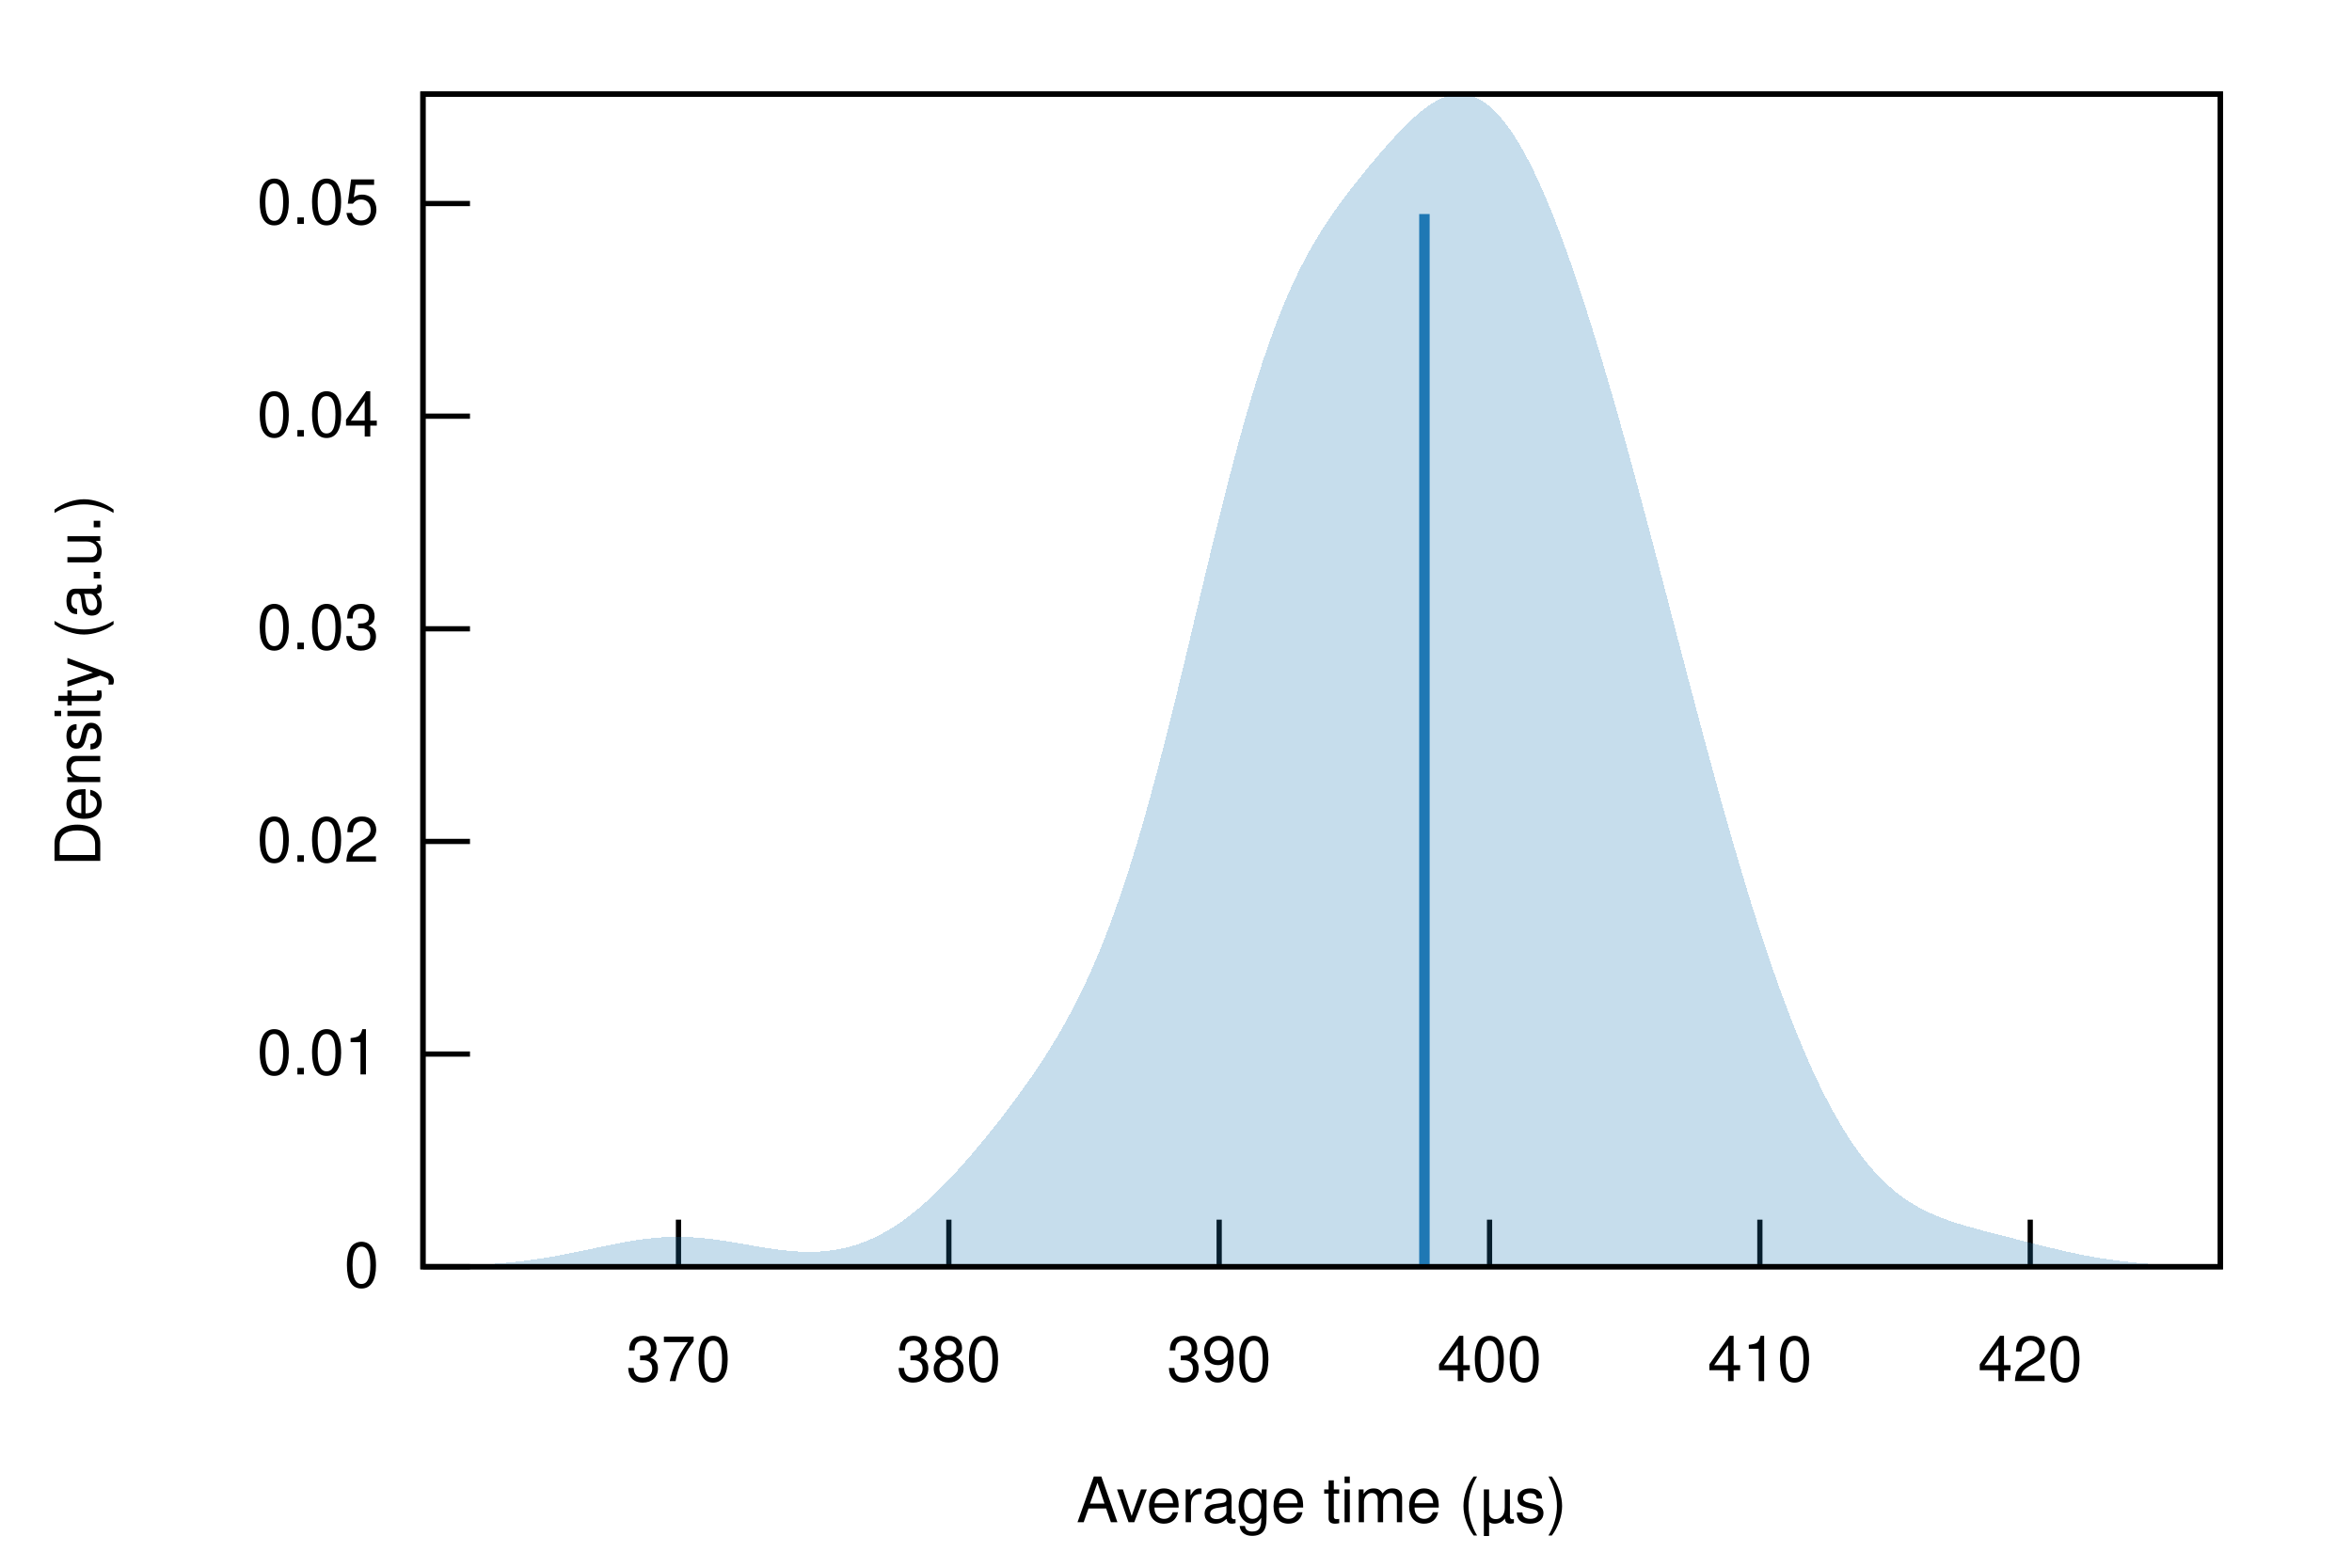
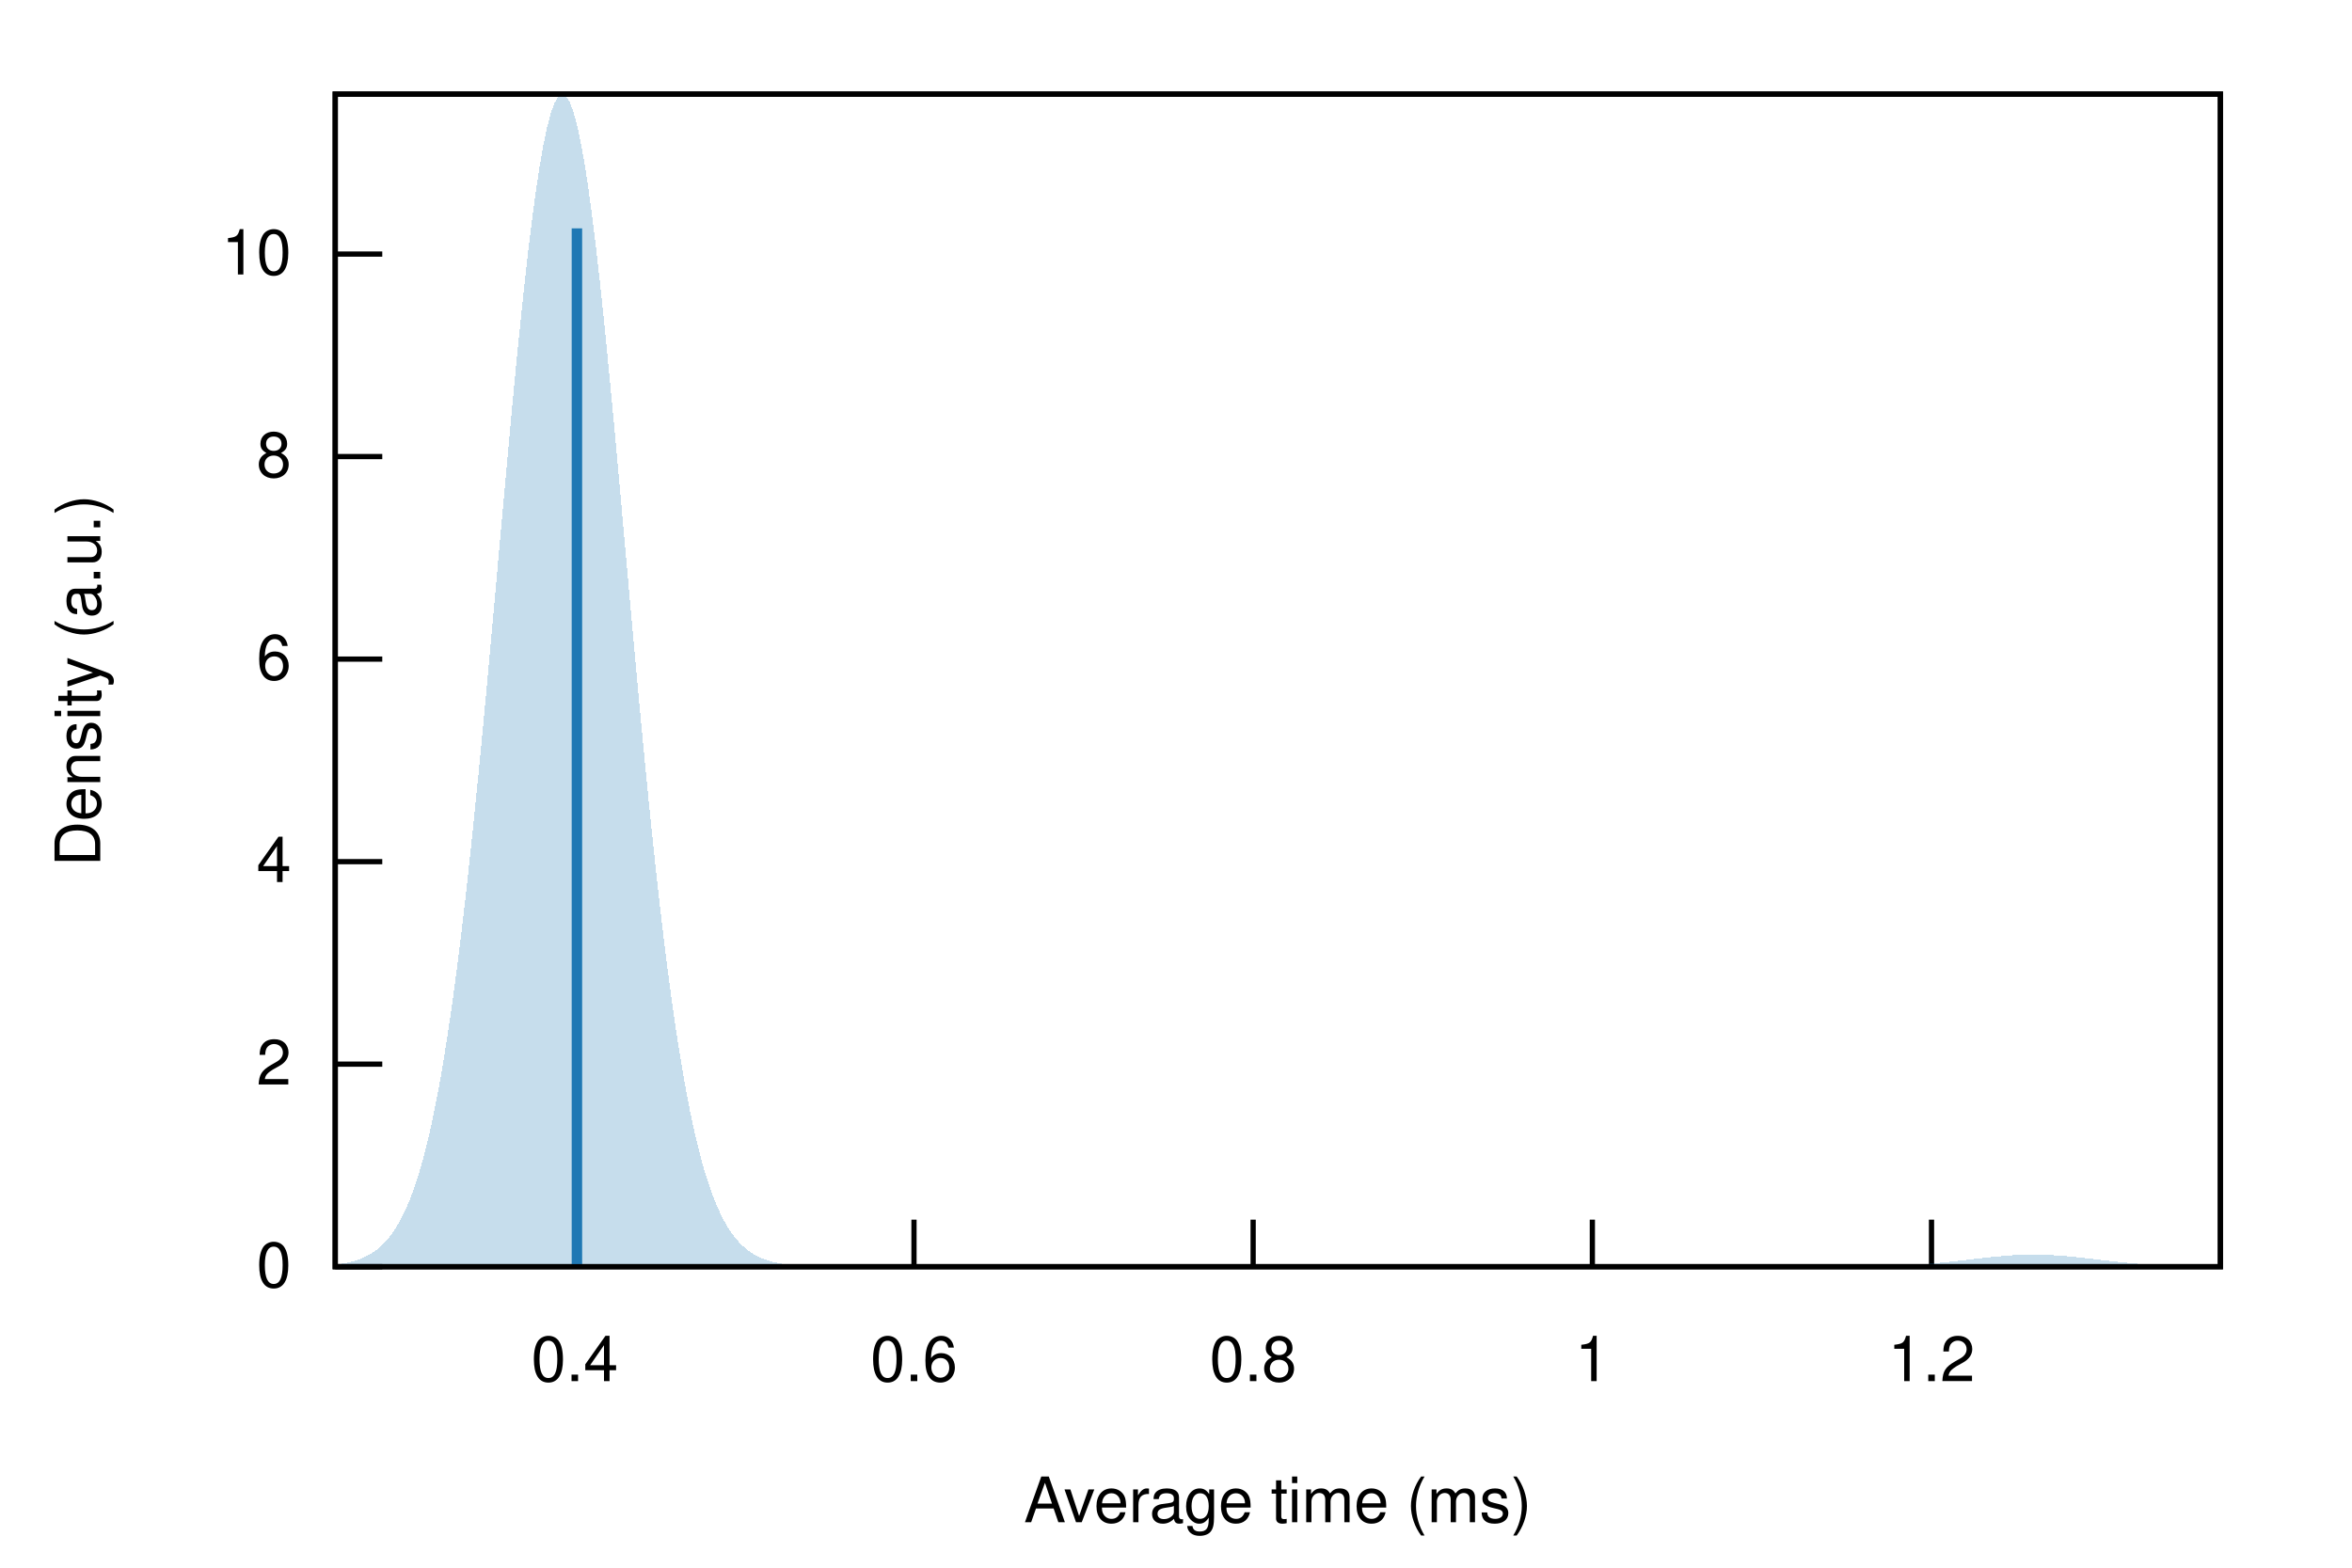
<svg xmlns="http://www.w3.org/2000/svg" xmlns:xlink="http://www.w3.org/1999/xlink" viewBox="0 0 450 300">
  <g id="gnuplot_canvas">
    <rect x="0" y="0" width="450" height="300" fill="none" />
    <defs>
      <circle id="gpDot" r="0.5" stroke-width="0.5" stroke="currentColor" />
      <path id="gpPt0" stroke-width="0.222" stroke="currentColor" d="M-1,0 h2 M0,-1 v2" />
      <path id="gpPt1" stroke-width="0.222" stroke="currentColor" d="M-1,-1 L1,1 M1,-1 L-1,1" />
      <path id="gpPt2" stroke-width="0.222" stroke="currentColor" d="M-1,0 L1,0 M0,-1 L0,1 M-1,-1 L1,1 M-1,1 L1,-1" />
      <rect id="gpPt3" stroke-width="0.222" stroke="currentColor" x="-1" y="-1" width="2" height="2" />
      <rect id="gpPt4" stroke-width="0.222" stroke="currentColor" fill="currentColor" x="-1" y="-1" width="2" height="2" />
      <circle id="gpPt5" stroke-width="0.222" stroke="currentColor" cx="0" cy="0" r="1" />
      <use xlink:href="#gpPt5" id="gpPt6" fill="currentColor" stroke="none" />
      <path id="gpPt7" stroke-width="0.222" stroke="currentColor" d="M0,-1.33 L-1.33,0.67 L1.33,0.67 z" />
      <use xlink:href="#gpPt7" id="gpPt8" fill="currentColor" stroke="none" />
      <use xlink:href="#gpPt7" id="gpPt9" stroke="currentColor" transform="rotate(180)" />
      <use xlink:href="#gpPt9" id="gpPt10" fill="currentColor" stroke="none" />
      <use xlink:href="#gpPt3" id="gpPt11" stroke="currentColor" transform="rotate(45)" />
      <use xlink:href="#gpPt11" id="gpPt12" fill="currentColor" stroke="none" />
      <path id="gpPt13" stroke-width="0.222" stroke="currentColor" d="M0,1.330 L1.265,0.411 L0.782,-1.067 L-0.782,-1.076 L-1.265,0.411 z" />
      <use xlink:href="#gpPt13" id="gpPt14" fill="currentColor" stroke="none" />
      <filter id="textbox" filterUnits="objectBoundingBox" x="0" y="0" height="1" width="1">
        <feFlood flood-color="white" flood-opacity="1" result="bgnd" />
        <feComposite in="SourceGraphic" in2="bgnd" operator="atop" />
      </filter>
      <filter id="greybox" filterUnits="objectBoundingBox" x="0" y="0" height="1" width="1">
        <feFlood flood-color="lightgrey" flood-opacity="1" result="grey" />
        <feComposite in="SourceGraphic" in2="grey" operator="atop" />
      </filter>
    </defs>
    <g fill="none" color="white" stroke="currentColor" stroke-width="1.00" stroke-linecap="butt" stroke-linejoin="miter">
</g>
    <g fill="none" color="black" stroke="currentColor" stroke-width="1.00" stroke-linecap="butt" stroke-linejoin="miter">
-       <path stroke="black" d="M80.92,242.40 L89.92,242.40  " />
-       <g transform="translate(72.53,246.30)" stroke="none" fill="black" font-family="Helvetica" font-size="12.00" text-anchor="end">
+       <path stroke="black" d="M64.14,242.40 L73.14,242.40  " />
+       <g transform="translate(55.75,246.30)" stroke="none" fill="black" font-family="Helvetica" font-size="12.00" text-anchor="end">
        <text>
          <tspan font-family="Helvetica"> 0</tspan>
        </text>
      </g>
    </g>
    <g fill="none" color="black" stroke="currentColor" stroke-width="1.00" stroke-linecap="butt" stroke-linejoin="miter">
-       <path stroke="black" d="M80.92,201.71 L89.92,201.71  " />
-       <g transform="translate(72.53,205.61)" stroke="none" fill="black" font-family="Helvetica" font-size="12.00" text-anchor="end">
+       <path stroke="black" d="M64.14,203.64 L73.14,203.64  " />
+       <g transform="translate(55.75,207.54)" stroke="none" fill="black" font-family="Helvetica" font-size="12.00" text-anchor="end">
        <text>
-           <tspan font-family="Helvetica"> 0.01</tspan>
+           <tspan font-family="Helvetica"> 2</tspan>
        </text>
      </g>
    </g>
    <g fill="none" color="black" stroke="currentColor" stroke-width="1.00" stroke-linecap="butt" stroke-linejoin="miter">
-       <path stroke="black" d="M80.92,161.02 L89.92,161.02  " />
-       <g transform="translate(72.53,164.92)" stroke="none" fill="black" font-family="Helvetica" font-size="12.00" text-anchor="end">
+       <path stroke="black" d="M64.14,164.89 L73.14,164.89  " />
+       <g transform="translate(55.75,168.79)" stroke="none" fill="black" font-family="Helvetica" font-size="12.00" text-anchor="end">
        <text>
-           <tspan font-family="Helvetica"> 0.02</tspan>
+           <tspan font-family="Helvetica"> 4</tspan>
        </text>
      </g>
    </g>
    <g fill="none" color="black" stroke="currentColor" stroke-width="1.00" stroke-linecap="butt" stroke-linejoin="miter">
-       <path stroke="black" d="M80.92,120.33 L89.92,120.33  " />
-       <g transform="translate(72.53,124.23)" stroke="none" fill="black" font-family="Helvetica" font-size="12.00" text-anchor="end">
+       <path stroke="black" d="M64.14,126.13 L73.14,126.13  " />
+       <g transform="translate(55.75,130.03)" stroke="none" fill="black" font-family="Helvetica" font-size="12.00" text-anchor="end">
        <text>
-           <tspan font-family="Helvetica"> 0.03</tspan>
+           <tspan font-family="Helvetica"> 6</tspan>
        </text>
      </g>
    </g>
    <g fill="none" color="black" stroke="currentColor" stroke-width="1.00" stroke-linecap="butt" stroke-linejoin="miter">
-       <path stroke="black" d="M80.92,79.64 L89.92,79.64  " />
-       <g transform="translate(72.53,83.54)" stroke="none" fill="black" font-family="Helvetica" font-size="12.00" text-anchor="end">
+       <path stroke="black" d="M64.14,87.37 L73.14,87.37  " />
+       <g transform="translate(55.75,91.27)" stroke="none" fill="black" font-family="Helvetica" font-size="12.00" text-anchor="end">
        <text>
-           <tspan font-family="Helvetica"> 0.04</tspan>
+           <tspan font-family="Helvetica"> 8</tspan>
        </text>
      </g>
    </g>
    <g fill="none" color="black" stroke="currentColor" stroke-width="1.00" stroke-linecap="butt" stroke-linejoin="miter">
-       <path stroke="black" d="M80.92,38.95 L89.92,38.95  " />
-       <g transform="translate(72.53,42.85)" stroke="none" fill="black" font-family="Helvetica" font-size="12.00" text-anchor="end">
+       <path stroke="black" d="M64.14,48.62 L73.14,48.62  " />
+       <g transform="translate(55.75,52.52)" stroke="none" fill="black" font-family="Helvetica" font-size="12.00" text-anchor="end">
        <text>
-           <tspan font-family="Helvetica"> 0.05</tspan>
+           <tspan font-family="Helvetica"> 10</tspan>
        </text>
      </g>
    </g>
    <g fill="none" color="black" stroke="currentColor" stroke-width="1.00" stroke-linecap="butt" stroke-linejoin="miter">
-       <path stroke="black" d="M129.81,242.40 L129.81,233.40  " />
-       <g transform="translate(129.81,264.30)" stroke="none" fill="black" font-family="Helvetica" font-size="12.00" text-anchor="middle">
+       <path stroke="black" d="M109.97,242.40 L109.97,233.40  " />
+       <g transform="translate(109.97,264.30)" stroke="none" fill="black" font-family="Helvetica" font-size="12.00" text-anchor="middle">
        <text>
-           <tspan font-family="Helvetica"> 370</tspan>
+           <tspan font-family="Helvetica"> 0.4</tspan>
        </text>
      </g>
    </g>
    <g fill="none" color="black" stroke="currentColor" stroke-width="1.00" stroke-linecap="butt" stroke-linejoin="miter">
-       <path stroke="black" d="M181.54,242.40 L181.54,233.40  " />
-       <g transform="translate(181.54,264.30)" stroke="none" fill="black" font-family="Helvetica" font-size="12.00" text-anchor="middle">
+       <path stroke="black" d="M174.87,242.40 L174.87,233.40  " />
+       <g transform="translate(174.87,264.30)" stroke="none" fill="black" font-family="Helvetica" font-size="12.00" text-anchor="middle">
        <text>
-           <tspan font-family="Helvetica"> 380</tspan>
+           <tspan font-family="Helvetica"> 0.6</tspan>
        </text>
      </g>
    </g>
    <g fill="none" color="black" stroke="currentColor" stroke-width="1.00" stroke-linecap="butt" stroke-linejoin="miter">
-       <path stroke="black" d="M233.26,242.40 L233.26,233.40  " />
-       <g transform="translate(233.26,264.30)" stroke="none" fill="black" font-family="Helvetica" font-size="12.00" text-anchor="middle">
+       <path stroke="black" d="M239.76,242.40 L239.76,233.40  " />
+       <g transform="translate(239.76,264.30)" stroke="none" fill="black" font-family="Helvetica" font-size="12.00" text-anchor="middle">
        <text>
-           <tspan font-family="Helvetica"> 390</tspan>
+           <tspan font-family="Helvetica"> 0.8</tspan>
        </text>
      </g>
    </g>
    <g fill="none" color="black" stroke="currentColor" stroke-width="1.00" stroke-linecap="butt" stroke-linejoin="miter">
-       <path stroke="black" d="M284.99,242.40 L284.99,233.40  " />
-       <g transform="translate(284.99,264.30)" stroke="none" fill="black" font-family="Helvetica" font-size="12.00" text-anchor="middle">
+       <path stroke="black" d="M304.66,242.40 L304.66,233.40  " />
+       <g transform="translate(304.66,264.30)" stroke="none" fill="black" font-family="Helvetica" font-size="12.00" text-anchor="middle">
        <text>
-           <tspan font-family="Helvetica"> 400</tspan>
+           <tspan font-family="Helvetica"> 1</tspan>
        </text>
      </g>
    </g>
    <g fill="none" color="black" stroke="currentColor" stroke-width="1.00" stroke-linecap="butt" stroke-linejoin="miter">
-       <path stroke="black" d="M336.71,242.40 L336.71,233.40  " />
-       <g transform="translate(336.71,264.30)" stroke="none" fill="black" font-family="Helvetica" font-size="12.00" text-anchor="middle">
+       <path stroke="black" d="M369.55,242.40 L369.55,233.40  " />
+       <g transform="translate(369.55,264.30)" stroke="none" fill="black" font-family="Helvetica" font-size="12.00" text-anchor="middle">
        <text>
-           <tspan font-family="Helvetica"> 410</tspan>
-         </text>
-       </g>
-     </g>
-     <g fill="none" color="black" stroke="currentColor" stroke-width="1.00" stroke-linecap="butt" stroke-linejoin="miter">
-       <path stroke="black" d="M388.44,242.40 L388.44,233.40  " />
-       <g transform="translate(388.44,264.30)" stroke="none" fill="black" font-family="Helvetica" font-size="12.00" text-anchor="middle">
-         <text>
-           <tspan font-family="Helvetica"> 420</tspan>
+           <tspan font-family="Helvetica"> 1.2</tspan>
        </text>
      </g>
    </g>
    <g fill="none" color="black" stroke="currentColor" stroke-width="1.00" stroke-linecap="butt" stroke-linejoin="miter">
</g>
    <g fill="none" color="black" stroke="currentColor" stroke-width="1.00" stroke-linecap="butt" stroke-linejoin="miter">
-       <path stroke="black" d="M80.92,18.01 L80.92,242.40 L424.82,242.40 L424.82,18.01 L80.92,18.01 Z  " />
+       <path stroke="black" d="M64.14,18.01 L64.14,242.40 L424.82,242.40 L424.82,18.01 L64.14,18.01 Z  " />
    </g>
    <g fill="none" color="black" stroke="currentColor" stroke-width="1.00" stroke-linecap="butt" stroke-linejoin="miter">
</g>
    <g id="gnuplot_plot_1">
      <g fill="none" color="black" stroke="currentColor" stroke-width="1.00" stroke-linecap="butt" stroke-linejoin="miter">
        <g stroke="none" shape-rendering="crispEdges">
-           <polygon fill="rgb( 31, 120, 180)" fill-opacity="0.25" points="80.92,242.34 81.61,242.33 82.30,242.32 82.99,242.31 83.68,242.30 84.37,242.28 85.06,242.27 85.74,242.25 86.43,242.23 87.12,242.21 87.81,242.19 88.50,242.17 89.19,242.14 89.88,242.11 90.57,242.08 91.26,242.05 91.95,242.01 92.64,241.97 93.33,241.93 94.01,241.88 94.70,241.83 95.39,241.78 96.08,241.72 96.77,241.66 97.46,241.60 98.15,241.53 98.84,241.45 99.53,241.37 100.22,241.29 100.91,241.20 101.60,241.11 102.28,241.02 102.97,240.91 103.66,240.81 104.35,240.70 105.04,240.58 105.73,240.46 106.42,240.34 107.11,240.21 107.80,240.08 108.49,239.95 109.18,239.81 109.87,239.67 110.55,239.53 111.24,239.39 111.93,239.24 112.62,239.10 113.31,238.95 114.00,238.80 114.69,238.66 115.38,238.51 116.07,238.37 116.76,238.23 117.45,238.09 118.14,237.95 118.82,237.82 119.51,237.69 120.20,237.57 120.89,237.46 121.58,237.35 122.27,237.25 122.96,237.15 123.65,237.06 124.34,236.99 125.03,236.92 125.72,236.85 126.41,236.80 127.09,236.76 127.78,236.73 128.47,236.71 129.16,236.69 129.85,236.69 130.54,236.70 131.23,236.72 131.92,236.74 132.61,236.78 133.30,236.83 133.99,236.88 134.68,236.95 135.37,237.02 136.05,237.10 136.74,237.19 137.43,237.28 138.12,237.38 138.81,237.48 139.50,237.59 140.19,237.70 140.88,237.82 141.57,237.94 142.26,238.06 142.95,238.18 143.64,238.30 144.32,238.42 145.01,238.54 145.70,238.66 146.39,238.77 147.08,238.88 147.77,238.98 148.46,239.08 149.15,239.17 149.84,239.25 150.53,239.32 151.22,239.39 151.91,239.45 152.59,239.49 153.28,239.53 153.97,239.55 154.66,239.56 155.35,239.55 156.04,239.54 156.73,239.50 157.42,239.46 158.11,239.39 158.80,239.31 159.49,239.22 160.18,239.10 160.86,238.97 161.55,238.82 162.24,238.66 162.93,238.47 163.62,238.26 164.31,238.04 165.00,237.79 165.69,237.52 166.38,237.23 167.07,236.92 167.76,236.60 168.45,236.24 169.13,235.87 169.82,235.48 170.51,235.07 171.20,234.63 171.89,234.17 172.58,233.70 173.27,233.20 173.96,232.68 174.65,232.14 175.34,231.58 176.03,231.00 176.72,230.41 177.40,229.79 178.09,229.16 178.78,228.51 179.47,227.84 180.16,227.16 180.85,226.46 181.54,225.74 182.23,225.01 182.92,224.27 183.61,223.51 184.30,222.74 184.99,221.95 185.68,221.16 186.36,220.35 187.05,219.54 187.74,218.71 188.43,217.87 189.12,217.02 189.81,216.16 190.50,215.29 191.19,214.42 191.88,213.53 192.57,212.63 193.26,211.72 193.95,210.80 194.63,209.86 195.32,208.91 196.01,207.95 196.70,206.98 197.39,205.99 198.08,204.98 198.77,203.95 199.46,202.90 200.15,201.83 200.84,200.73 201.53,199.61 202.22,198.47 202.90,197.29 203.59,196.08 204.28,194.83 204.97,193.55 205.66,192.23 206.35,190.87 207.04,189.46 207.73,188.01 208.42,186.51 209.11,184.96 209.80,183.36 210.49,181.71 211.17,179.99 211.86,178.23 212.55,176.40 213.24,174.51 213.93,172.56 214.62,170.55 215.31,168.48 216.00,166.35 216.69,164.15 217.38,161.89 218.07,159.57 218.76,157.20 219.44,154.76 220.13,152.27 220.82,149.72 221.51,147.13 222.20,144.49 222.89,141.80 223.58,139.07 224.27,136.30 224.96,133.50 225.65,130.67 226.34,127.82 227.03,124.95 227.71,122.07 228.40,119.17 229.09,116.28 229.78,113.38 230.47,110.50 231.16,107.63 231.85,104.77 232.54,101.95 233.23,99.15 233.92,96.38 234.61,93.66 235.30,90.98 235.99,88.35 236.67,85.77 237.36,83.25 238.05,80.79 238.74,78.39 239.43,76.06 240.12,73.79 240.81,71.60 241.50,69.47 242.19,67.42 242.88,65.44 243.57,63.53 244.26,61.70 244.94,59.93 245.63,58.24 246.32,56.61 247.01,55.05 247.70,53.55 248.39,52.12 249.08,50.74 249.77,49.42 250.46,48.15 251.15,46.93 251.84,45.76 252.53,44.63 253.21,43.54 253.90,42.48 254.59,41.46 255.28,40.46 255.97,39.49 256.66,38.55 257.35,37.62 258.04,36.71 258.73,35.82 259.42,34.95 260.11,34.08 260.80,33.23 261.48,32.38 262.17,31.55 262.86,30.73 263.55,29.91 264.24,29.11 264.93,28.32 265.62,27.54 266.31,26.77 267.00,26.02 267.69,25.28 268.38,24.57 269.07,23.87 269.75,23.20 270.44,22.56 271.13,21.95 271.82,21.37 272.51,20.82 273.20,20.32 273.89,19.86 274.58,19.44 275.27,19.07 275.96,18.75 276.65,18.48 277.34,18.28 278.03,18.13 278.71,18.04 279.40,18.01 280.09,18.05 280.78,18.16 281.47,18.33 282.16,18.58 282.85,18.89 283.54,19.28 284.23,19.74 284.92,20.27 285.61,20.88 286.30,21.56 286.98,22.31 287.67,23.13 288.36,24.03 289.05,24.99 289.74,26.03 290.43,27.14 291.12,28.31 291.81,29.55 292.50,30.85 293.19,32.22 293.88,33.66 294.57,35.15 295.25,36.70 295.94,38.31 296.63,39.97 297.32,41.69 298.01,43.46 298.70,45.28 299.39,47.15 300.08,49.07 300.77,51.03 301.46,53.04 302.15,55.09 302.84,57.18 303.52,59.31 304.21,61.48 304.90,63.68 305.59,65.93 306.28,68.20 306.97,70.51 307.66,72.85 308.35,75.22 309.04,77.62 309.73,80.04 310.42,82.49 311.11,84.97 311.79,87.46 312.48,89.98 313.17,92.52 313.86,95.08 314.55,97.65 315.24,100.24 315.93,102.84 316.62,105.45 317.31,108.07 318.00,110.70 318.69,113.33 319.38,115.97 320.06,118.61 320.75,121.25 321.44,123.89 322.13,126.52 322.82,129.15 323.51,131.77 324.20,134.38 324.89,136.98 325.58,139.57 326.27,142.14 326.96,144.70 327.65,147.23 328.34,149.74 329.02,152.24 329.71,154.70 330.40,157.15 331.09,159.56 331.78,161.95 332.47,164.30 333.16,166.63 333.85,168.92 334.54,171.18 335.23,173.41 335.92,175.59 336.61,177.75 337.29,179.86 337.98,181.94 338.67,183.97 339.36,185.97 340.05,187.92 340.74,189.84 341.43,191.71 342.12,193.54 342.81,195.33 343.50,197.07 344.19,198.77 344.88,200.43 345.56,202.04 346.25,203.61 346.94,205.13 347.63,206.61 348.32,208.04 349.01,209.43 349.70,210.77 350.39,212.07 351.08,213.33 351.77,214.53 352.46,215.70 353.15,216.82 353.83,217.89 354.52,218.92 355.21,219.91 355.90,220.86 356.59,221.76 357.28,222.63 357.97,223.45 358.66,224.23 359.35,224.98 360.04,225.68 360.73,226.35 361.42,226.99 362.10,227.59 362.79,228.15 363.48,228.69 364.17,229.19 364.86,229.67 365.55,230.12 366.24,230.54 366.93,230.94 367.62,231.31 368.31,231.66 369.00,232.00 369.69,232.31 370.37,232.61 371.06,232.89 371.75,233.15 372.44,233.41 373.13,233.65 373.82,233.88 374.51,234.10 375.20,234.31 375.89,234.52 376.58,234.72 377.27,234.91 377.96,235.10 378.65,235.29 379.33,235.48 380.02,235.66 380.71,235.84 381.40,236.02 382.09,236.20 382.78,236.37 383.47,236.55 384.16,236.73 384.85,236.90 385.54,237.08 386.23,237.26 386.92,237.43 387.60,237.61 388.29,237.78 388.98,237.96 389.67,238.13 390.36,238.30 391.05,238.47 391.74,238.64 392.43,238.81 393.12,238.97 393.81,239.14 394.50,239.29 395.19,239.45 395.87,239.60 396.56,239.75 397.25,239.90 397.94,240.04 398.63,240.18 399.32,240.31 400.01,240.44 400.70,240.56 401.39,240.68 402.08,240.79 402.77,240.90 403.46,241.00 404.14,241.10 404.83,241.19 405.52,241.28 406.21,241.37 406.90,241.45 407.59,241.52 408.28,241.59 408.97,241.66 409.66,241.72 410.35,241.78 411.04,241.83 411.73,241.88 412.41,241.93 413.10,241.97 413.79,242.01 414.48,242.05 415.17,242.08 415.86,242.11 416.55,242.14 417.24,242.17 417.93,242.19 418.62,242.21 419.31,242.23 420.00,242.25 420.68,242.27 421.37,242.28 422.06,242.30 422.75,242.31 423.44,242.32 424.13,242.33 424.82,242.34 424.82,242.40 424.13,242.40 423.44,242.40 422.75,242.40 422.06,242.40 421.37,242.40 420.68,242.40 420.00,242.40 419.31,242.40 418.62,242.40 417.93,242.40 417.24,242.40 416.55,242.40 415.86,242.40 415.17,242.40 414.48,242.40 413.79,242.40 413.10,242.40 412.41,242.40 411.73,242.40 411.04,242.40 410.35,242.40 409.66,242.40 408.97,242.40 408.28,242.40 407.59,242.40 406.90,242.40 406.21,242.40 405.52,242.40 404.83,242.40 404.14,242.40 403.46,242.40 402.77,242.40 402.08,242.40 401.39,242.40 400.70,242.40 400.01,242.40 399.32,242.40 398.63,242.40 397.94,242.40 397.25,242.40 396.56,242.40 395.87,242.40 395.19,242.40 394.50,242.40 393.81,242.40 393.12,242.40 392.43,242.40 391.74,242.40 391.05,242.40 390.36,242.40 389.67,242.40 388.98,242.40 388.29,242.40 387.60,242.40 386.92,242.40 386.23,242.40 385.54,242.40 384.85,242.40 384.16,242.40 383.47,242.40 382.78,242.40 382.09,242.40 381.40,242.40 380.71,242.40 380.02,242.40 379.33,242.40 378.65,242.40 377.96,242.40 377.27,242.40 376.58,242.40 375.89,242.40 375.20,242.40 374.51,242.40 373.82,242.40 373.13,242.40 372.44,242.40 371.75,242.40 371.06,242.40 370.37,242.40 369.69,242.40 369.00,242.40 368.31,242.40 367.62,242.40 366.93,242.40 366.24,242.40 365.55,242.40 364.86,242.40 364.17,242.40 363.48,242.40 362.79,242.40 362.10,242.40 361.42,242.40 360.73,242.40 360.04,242.40 359.35,242.40 358.66,242.40 357.97,242.40 357.28,242.40 356.59,242.40 355.90,242.40 355.21,242.40 354.52,242.40 353.83,242.40 353.15,242.40 352.46,242.40 351.77,242.40 351.08,242.40 350.39,242.40 349.70,242.40 349.01,242.40 348.32,242.40 347.63,242.40 346.94,242.40 346.25,242.40 345.56,242.40 344.88,242.40 344.19,242.40 343.50,242.40 342.81,242.40 342.12,242.40 341.43,242.40 340.74,242.40 340.05,242.40 339.36,242.40 338.67,242.40 337.98,242.40 337.29,242.40 336.61,242.40 335.92,242.40 335.23,242.40 334.54,242.40 333.85,242.40 333.16,242.40 332.47,242.40 331.78,242.40 331.09,242.40 330.40,242.40 329.71,242.40 329.02,242.40 328.34,242.40 327.65,242.40 326.96,242.40 326.27,242.40 325.58,242.40 324.89,242.40 324.20,242.40 323.51,242.40 322.82,242.40 322.13,242.40 321.44,242.40 320.75,242.40 320.06,242.40 319.38,242.40 318.69,242.40 318.00,242.40 317.31,242.40 316.62,242.40 315.93,242.40 315.24,242.40 314.55,242.40 313.86,242.40 313.17,242.40 312.48,242.40 311.79,242.40 311.11,242.40 310.42,242.40 309.73,242.40 309.04,242.40 308.35,242.40 307.66,242.40 306.97,242.40 306.28,242.40 305.59,242.40 304.90,242.40 304.21,242.40 303.52,242.40 302.84,242.40 302.15,242.40 301.46,242.40 300.77,242.40 300.08,242.40 299.39,242.40 298.70,242.40 298.01,242.40 297.32,242.40 296.63,242.40 295.94,242.40 295.25,242.40 294.57,242.40 293.88,242.40 293.19,242.40 292.50,242.40 291.81,242.40 291.12,242.40 290.43,242.40 289.74,242.40 289.05,242.40 288.36,242.40 287.67,242.40 286.98,242.40 286.30,242.40 285.61,242.40 284.92,242.40 284.23,242.40 283.54,242.40 282.85,242.40 282.16,242.40 281.47,242.40 280.78,242.40 280.09,242.40 279.40,242.40 278.71,242.40 278.03,242.40 277.34,242.40 276.65,242.40 275.96,242.40 275.27,242.40 274.58,242.40 273.89,242.40 273.20,242.40 272.51,242.40 271.82,242.40 271.13,242.40 270.44,242.40 269.75,242.40 269.07,242.40 268.38,242.40 267.69,242.40 267.00,242.40 266.31,242.40 265.62,242.40 264.93,242.40 264.24,242.40 263.55,242.40 262.86,242.40 262.17,242.40 261.48,242.40 260.80,242.40 260.11,242.40 259.42,242.40 258.73,242.40 258.04,242.40 257.35,242.40 256.66,242.40 255.97,242.40 255.28,242.40 254.59,242.40 253.90,242.40 253.21,242.40 252.53,242.40 251.84,242.40 251.15,242.40 250.46,242.40 249.77,242.40 249.08,242.40 248.39,242.40 247.70,242.40 247.01,242.40 246.32,242.40 245.63,242.40 244.94,242.40 244.26,242.40 243.57,242.40 242.88,242.40 242.19,242.40 241.50,242.40 240.81,242.40 240.12,242.40 239.43,242.40 238.74,242.40 238.05,242.40 237.36,242.40 236.67,242.40 235.99,242.40 235.30,242.40 234.61,242.40 233.92,242.40 233.23,242.40 232.54,242.40 231.85,242.40 231.16,242.40 230.47,242.40 229.78,242.40 229.09,242.40 228.40,242.40 227.71,242.40 227.03,242.40 226.34,242.40 225.65,242.40 224.96,242.40 224.27,242.40 223.58,242.40 222.89,242.40 222.20,242.40 221.51,242.40 220.82,242.40 220.13,242.40 219.44,242.40 218.76,242.40 218.07,242.40 217.38,242.40 216.69,242.40 216.00,242.40 215.31,242.40 214.62,242.40 213.93,242.40 213.24,242.40 212.55,242.40 211.86,242.40 211.17,242.40 210.49,242.40 209.80,242.40 209.11,242.40 208.42,242.40 207.73,242.40 207.04,242.40 206.35,242.40 205.66,242.40 204.97,242.40 204.28,242.40 203.59,242.40 202.90,242.40 202.22,242.40 201.53,242.40 200.84,242.40 200.15,242.40 199.46,242.40 198.77,242.40 198.08,242.40 197.39,242.40 196.70,242.40 196.01,242.40 195.32,242.40 194.63,242.40 193.95,242.40 193.26,242.40 192.57,242.40 191.88,242.40 191.19,242.40 190.50,242.40 189.81,242.40 189.12,242.40 188.43,242.40 187.74,242.40 187.05,242.40 186.36,242.40 185.68,242.40 184.99,242.40 184.30,242.40 183.61,242.40 182.92,242.40 182.23,242.40 181.54,242.40 180.85,242.40 180.16,242.40 179.47,242.40 178.78,242.40 178.09,242.40 177.40,242.40 176.72,242.40 176.03,242.40 175.34,242.40 174.65,242.40 173.96,242.40 173.27,242.40 172.58,242.40 171.89,242.40 171.20,242.40 170.51,242.40 169.82,242.40 169.13,242.40 168.45,242.40 167.76,242.40 167.07,242.40 166.38,242.40 165.69,242.40 165.00,242.40 164.31,242.40 163.62,242.40 162.93,242.40 162.24,242.40 161.55,242.40 160.86,242.40 160.18,242.40 159.49,242.40 158.80,242.40 158.11,242.40 157.42,242.40 156.73,242.40 156.04,242.40 155.35,242.40 154.66,242.40 153.97,242.40 153.28,242.40 152.59,242.40 151.91,242.40 151.22,242.40 150.53,242.40 149.84,242.40 149.15,242.40 148.46,242.40 147.77,242.40 147.08,242.40 146.39,242.40 145.70,242.40 145.01,242.40 144.32,242.40 143.64,242.40 142.95,242.40 142.26,242.40 141.57,242.40 140.88,242.40 140.19,242.40 139.50,242.40 138.81,242.40 138.12,242.40 137.43,242.40 136.74,242.40 136.05,242.40 135.37,242.40 134.68,242.40 133.99,242.40 133.30,242.40 132.61,242.40 131.92,242.40 131.23,242.40 130.54,242.40 129.85,242.40 129.16,242.40 128.47,242.40 127.78,242.40 127.09,242.40 126.41,242.40 125.72,242.40 125.03,242.40 124.34,242.40 123.65,242.40 122.96,242.40 122.27,242.40 121.58,242.40 120.89,242.40 120.20,242.40 119.51,242.40 118.82,242.40 118.14,242.40 117.45,242.40 116.76,242.40 116.07,242.40 115.38,242.40 114.69,242.40 114.00,242.40 113.31,242.40 112.62,242.40 111.93,242.40 111.24,242.40 110.55,242.40 109.87,242.40 109.18,242.40 108.49,242.40 107.80,242.40 107.11,242.40 106.42,242.40 105.73,242.40 105.04,242.40 104.35,242.40 103.66,242.40 102.97,242.40 102.28,242.40 101.60,242.40 100.91,242.40 100.22,242.40 99.53,242.40 98.84,242.40 98.15,242.40 97.46,242.40 96.77,242.40 96.08,242.40 95.39,242.40 94.70,242.40 94.01,242.40 93.33,242.40 92.64,242.40 91.95,242.40 91.26,242.40 90.57,242.40 89.88,242.40 89.19,242.40 88.50,242.40 87.81,242.40 87.12,242.40 86.43,242.40 85.74,242.40 85.06,242.40 84.37,242.40 83.68,242.40 82.99,242.40 82.30,242.40 81.61,242.40 80.92,242.40 " />
+           <polygon fill="rgb( 31, 120, 180)" fill-opacity="0.25" points="64.14,242.00 64.86,241.91 65.59,241.79 66.31,241.66 67.03,241.50 67.75,241.30 68.48,241.07 69.20,240.80 69.92,240.48 70.65,240.10 71.37,239.65 72.09,239.13 72.81,238.53 73.54,237.83 74.26,237.02 74.98,236.09 75.70,235.02 76.43,233.80 77.15,232.42 77.87,230.85 78.60,229.09 79.32,227.11 80.04,224.89 80.76,222.43 81.49,219.69 82.21,216.67 82.93,213.35 83.66,209.72 84.38,205.75 85.10,201.45 85.82,196.81 86.55,191.82 87.27,186.47 87.99,180.78 88.72,174.74 89.44,168.37 90.16,161.69 90.88,154.70 91.61,147.45 92.33,139.96 93.05,132.26 93.78,124.39 94.50,116.41 95.22,108.36 95.94,100.29 96.67,92.27 97.39,84.35 98.11,76.59 98.83,69.07 99.56,61.84 100.28,54.96 101.00,48.51 101.73,42.54 102.45,37.12 103.17,32.28 103.89,28.09 104.62,24.58 105.34,21.79 106.06,19.75 106.79,18.49 107.51,18.01 108.23,18.32 108.95,19.42 109.68,21.30 110.40,23.93 111.12,27.29 111.85,31.34 112.57,36.05 113.29,41.37 114.01,47.24 114.74,53.61 115.46,60.41 116.18,67.59 116.90,75.07 117.63,82.80 118.35,90.72 119.07,98.74 119.80,106.83 120.52,114.91 121.24,122.93 121.96,130.84 122.69,138.60 123.41,146.16 124.13,153.48 124.86,160.54 125.58,167.30 126.30,173.75 127.02,179.86 127.75,185.64 128.47,191.06 129.19,196.13 129.92,200.84 130.64,205.21 131.36,209.23 132.08,212.93 132.81,216.30 133.53,219.37 134.25,222.16 134.97,224.66 135.70,226.92 136.42,228.93 137.14,230.72 137.87,232.31 138.59,233.72 139.31,234.95 140.03,236.04 140.76,236.98 141.48,237.80 142.20,238.51 142.93,239.12 143.65,239.65 144.37,240.10 145.09,240.48 145.82,240.81 146.54,241.08 147.26,241.31 147.99,241.51 148.71,241.67 149.43,241.80 150.15,241.91 150.88,242.01 151.60,242.08 152.32,242.14 153.05,242.19 153.77,242.24 154.49,242.27 155.21,242.30 155.94,242.32 156.66,242.34 157.38,242.35 158.10,242.36 158.83,242.37 159.55,242.38 160.27,242.38 161.00,242.39 161.72,242.39 162.44,242.39 163.16,242.39 163.89,242.40 164.61,242.40 165.33,242.40 166.06,242.40 166.78,242.40 167.50,242.40 168.22,242.40 168.95,242.40 169.67,242.40 170.39,242.40 171.12,242.40 171.84,242.40 172.56,242.40 173.28,242.40 174.01,242.40 174.73,242.40 175.45,242.40 176.17,242.40 176.90,242.40 177.62,242.40 178.34,242.40 179.07,242.40 179.79,242.40 180.51,242.40 181.23,242.40 181.96,242.40 182.68,242.40 183.40,242.40 184.13,242.40 184.85,242.40 185.57,242.40 186.29,242.40 187.02,242.40 187.74,242.40 188.46,242.40 189.19,242.40 189.91,242.40 190.63,242.40 191.35,242.40 192.08,242.40 192.80,242.40 193.52,242.40 194.25,242.40 194.97,242.40 195.69,242.40 196.41,242.40 197.14,242.40 197.86,242.40 198.58,242.40 199.30,242.40 200.03,242.40 200.75,242.40 201.47,242.40 202.20,242.40 202.92,242.40 203.64,242.40 204.36,242.40 205.09,242.40 205.81,242.40 206.53,242.40 207.26,242.40 207.98,242.40 208.70,242.40 209.42,242.40 210.15,242.40 210.87,242.40 211.59,242.40 212.32,242.40 213.04,242.40 213.76,242.40 214.48,242.40 215.21,242.40 215.93,242.40 216.65,242.40 217.37,242.40 218.10,242.40 218.82,242.40 219.54,242.40 220.27,242.40 220.99,242.40 221.71,242.40 222.43,242.40 223.16,242.40 223.88,242.40 224.60,242.40 225.33,242.40 226.05,242.40 226.77,242.40 227.49,242.40 228.22,242.40 228.94,242.40 229.66,242.40 230.39,242.40 231.11,242.40 231.83,242.40 232.55,242.40 233.28,242.40 234.00,242.40 234.72,242.40 235.44,242.40 236.17,242.40 236.89,242.40 237.61,242.40 238.34,242.40 239.06,242.40 239.78,242.40 240.50,242.40 241.23,242.40 241.95,242.40 242.67,242.40 243.40,242.40 244.12,242.40 244.84,242.40 245.56,242.40 246.29,242.40 247.01,242.40 247.73,242.40 248.46,242.40 249.18,242.40 249.90,242.40 250.62,242.40 251.35,242.40 252.07,242.40 252.79,242.40 253.52,242.40 254.24,242.40 254.96,242.40 255.68,242.40 256.41,242.40 257.13,242.40 257.85,242.40 258.57,242.40 259.30,242.40 260.02,242.40 260.74,242.40 261.47,242.40 262.19,242.40 262.91,242.40 263.63,242.40 264.36,242.40 265.08,242.40 265.80,242.40 266.53,242.40 267.25,242.40 267.97,242.40 268.69,242.40 269.42,242.40 270.14,242.40 270.86,242.40 271.59,242.40 272.31,242.40 273.03,242.40 273.75,242.40 274.48,242.40 275.20,242.40 275.92,242.40 276.64,242.40 277.37,242.40 278.09,242.40 278.81,242.40 279.54,242.40 280.26,242.40 280.98,242.40 281.70,242.40 282.43,242.40 283.15,242.40 283.87,242.40 284.60,242.40 285.32,242.40 286.04,242.40 286.76,242.40 287.49,242.40 288.21,242.40 288.93,242.40 289.66,242.40 290.38,242.40 291.10,242.40 291.82,242.40 292.55,242.40 293.27,242.40 293.99,242.40 294.71,242.40 295.44,242.40 296.16,242.40 296.88,242.40 297.61,242.40 298.33,242.40 299.05,242.40 299.77,242.40 300.50,242.40 301.22,242.40 301.94,242.40 302.67,242.40 303.39,242.40 304.11,242.40 304.83,242.40 305.56,242.40 306.28,242.40 307.00,242.40 307.73,242.40 308.45,242.40 309.17,242.40 309.89,242.40 310.62,242.40 311.34,242.40 312.06,242.40 312.79,242.40 313.51,242.40 314.23,242.40 314.95,242.40 315.68,242.40 316.40,242.40 317.12,242.40 317.84,242.40 318.57,242.40 319.29,242.40 320.01,242.40 320.74,242.40 321.46,242.40 322.18,242.40 322.90,242.40 323.63,242.40 324.35,242.40 325.07,242.40 325.80,242.40 326.52,242.40 327.24,242.40 327.96,242.40 328.69,242.40 329.41,242.40 330.13,242.40 330.86,242.40 331.58,242.40 332.30,242.40 333.02,242.40 333.75,242.40 334.47,242.40 335.19,242.40 335.91,242.40 336.64,242.40 337.36,242.40 338.08,242.40 338.81,242.40 339.53,242.40 340.25,242.40 340.97,242.40 341.70,242.40 342.42,242.40 343.14,242.40 343.87,242.40 344.59,242.40 345.31,242.40 346.03,242.40 346.76,242.40 347.48,242.39 348.20,242.39 348.93,242.39 349.65,242.39 350.37,242.39 351.09,242.39 351.82,242.38 352.54,242.38 353.26,242.37 353.99,242.37 354.71,242.36 355.43,242.36 356.15,242.35 356.88,242.34 357.60,242.33 358.32,242.32 359.04,242.30 359.77,242.29 360.49,242.27 361.21,242.25 361.94,242.23 362.66,242.20 363.38,242.17 364.10,242.14 364.83,242.11 365.55,242.07 366.27,242.03 367.00,241.98 367.72,241.93 368.44,241.88 369.16,241.83 369.89,241.77 370.61,241.70 371.33,241.63 372.06,241.56 372.78,241.49 373.50,241.41 374.22,241.33 374.95,241.25 375.67,241.17 376.39,241.08 377.11,241.00 377.84,240.91 378.56,240.83 379.28,240.75 380.01,240.67 380.73,240.59 381.45,240.51 382.17,240.44 382.90,240.38 383.62,240.31 384.34,240.26 385.07,240.21 385.79,240.17 386.51,240.14 387.23,240.11 387.96,240.09 388.68,240.09 389.40,240.09 390.13,240.09 390.85,240.11 391.57,240.14 392.29,240.17 393.02,240.21 393.74,240.26 394.46,240.31 395.18,240.37 395.91,240.44 396.63,240.51 397.35,240.58 398.08,240.66 398.80,240.74 399.52,240.82 400.24,240.91 400.97,240.99 401.69,241.08 402.41,241.16 403.14,241.25 403.86,241.33 404.58,241.41 405.30,241.48 406.03,241.56 406.75,241.63 407.47,241.70 408.20,241.76 408.92,241.82 409.64,241.88 410.36,241.93 411.09,241.98 411.81,242.03 412.53,242.07 413.26,242.10 413.98,242.14 414.70,242.17 415.42,242.20 416.15,242.22 416.87,242.25 417.59,242.27 418.31,242.29 419.04,242.30 419.76,242.32 420.48,242.33 421.21,242.34 421.93,242.35 422.65,242.36 423.37,242.36 424.10,242.37 424.82,242.37 424.82,242.40 424.10,242.40 423.37,242.40 422.65,242.40 421.93,242.40 421.21,242.40 420.48,242.40 419.76,242.40 419.04,242.40 418.31,242.40 417.59,242.40 416.87,242.40 416.15,242.40 415.42,242.40 414.70,242.40 413.98,242.40 413.26,242.40 412.53,242.40 411.81,242.40 411.09,242.40 410.36,242.40 409.64,242.40 408.92,242.40 408.20,242.40 407.47,242.40 406.75,242.40 406.03,242.40 405.30,242.40 404.58,242.40 403.86,242.40 403.14,242.40 402.41,242.40 401.69,242.40 400.97,242.40 400.24,242.40 399.52,242.40 398.80,242.40 398.08,242.40 397.35,242.40 396.63,242.40 395.91,242.40 395.18,242.40 394.46,242.40 393.74,242.40 393.02,242.40 392.29,242.40 391.57,242.40 390.85,242.40 390.13,242.40 389.40,242.40 388.68,242.40 387.96,242.40 387.23,242.40 386.51,242.40 385.79,242.40 385.07,242.40 384.34,242.40 383.62,242.40 382.90,242.40 382.17,242.40 381.45,242.40 380.73,242.40 380.01,242.40 379.28,242.40 378.56,242.40 377.84,242.40 377.11,242.40 376.39,242.40 375.67,242.40 374.95,242.40 374.22,242.40 373.50,242.40 372.78,242.40 372.06,242.40 371.33,242.40 370.61,242.40 369.89,242.40 369.16,242.40 368.44,242.40 367.72,242.40 367.00,242.40 366.27,242.40 365.55,242.40 364.83,242.40 364.10,242.40 363.38,242.40 362.66,242.40 361.94,242.40 361.21,242.40 360.49,242.40 359.77,242.40 359.04,242.40 358.32,242.40 357.60,242.40 356.88,242.40 356.15,242.40 355.43,242.40 354.71,242.40 353.99,242.40 353.26,242.40 352.54,242.40 351.82,242.40 351.09,242.40 350.37,242.40 349.65,242.40 348.93,242.40 348.20,242.40 347.48,242.40 346.76,242.40 346.03,242.40 345.31,242.40 344.59,242.40 343.87,242.40 343.14,242.40 342.42,242.40 341.70,242.40 340.97,242.40 340.25,242.40 339.53,242.40 338.81,242.40 338.08,242.40 337.36,242.40 336.64,242.40 335.91,242.40 335.19,242.40 334.47,242.40 333.75,242.40 333.02,242.40 332.30,242.40 331.58,242.40 330.86,242.40 330.13,242.40 329.41,242.40 328.69,242.40 327.96,242.40 327.24,242.40 326.52,242.40 325.80,242.40 325.07,242.40 324.35,242.40 323.63,242.40 322.90,242.40 322.18,242.40 321.46,242.40 320.74,242.40 320.01,242.40 319.29,242.40 318.57,242.40 317.84,242.40 317.12,242.40 316.40,242.40 315.68,242.40 314.95,242.40 314.23,242.40 313.51,242.40 312.79,242.40 312.06,242.40 311.34,242.40 310.62,242.40 309.89,242.40 309.17,242.40 308.45,242.40 307.73,242.40 307.00,242.40 306.28,242.40 305.56,242.40 304.83,242.40 304.11,242.40 303.39,242.40 302.67,242.40 301.94,242.40 301.22,242.40 300.50,242.40 299.77,242.40 299.05,242.40 298.33,242.40 297.61,242.40 296.88,242.40 296.16,242.40 295.44,242.40 294.71,242.40 293.99,242.40 293.27,242.40 292.55,242.40 291.82,242.40 291.10,242.40 290.38,242.40 289.66,242.40 288.93,242.40 288.21,242.40 287.49,242.40 286.76,242.40 286.04,242.40 285.32,242.40 284.60,242.40 283.87,242.40 283.15,242.40 282.43,242.40 281.70,242.40 280.98,242.40 280.26,242.40 279.54,242.40 278.81,242.40 278.09,242.40 277.37,242.40 276.64,242.40 275.92,242.40 275.20,242.40 274.48,242.40 273.75,242.40 273.03,242.40 272.31,242.40 271.59,242.40 270.86,242.40 270.14,242.40 269.42,242.40 268.69,242.40 267.97,242.40 267.25,242.40 266.53,242.40 265.80,242.40 265.08,242.40 264.36,242.40 263.63,242.40 262.91,242.40 262.19,242.40 261.47,242.40 260.74,242.40 260.02,242.40 259.30,242.40 258.57,242.40 257.85,242.40 257.13,242.40 256.41,242.40 255.68,242.40 254.96,242.40 254.24,242.40 253.52,242.40 252.79,242.40 252.07,242.40 251.35,242.40 250.62,242.40 249.90,242.40 249.18,242.40 248.46,242.40 247.73,242.40 247.01,242.40 246.29,242.40 245.56,242.40 244.84,242.40 244.12,242.40 243.40,242.40 242.67,242.40 241.95,242.40 241.23,242.40 240.50,242.40 239.78,242.40 239.06,242.40 238.34,242.40 237.61,242.40 236.89,242.40 236.17,242.40 235.44,242.40 234.72,242.40 234.00,242.40 233.28,242.40 232.55,242.40 231.83,242.40 231.11,242.40 230.39,242.40 229.66,242.40 228.94,242.40 228.22,242.40 227.49,242.40 226.77,242.40 226.05,242.40 225.33,242.40 224.60,242.40 223.88,242.40 223.16,242.40 222.43,242.40 221.71,242.40 220.99,242.40 220.27,242.40 219.54,242.40 218.82,242.40 218.10,242.40 217.37,242.40 216.65,242.40 215.93,242.40 215.21,242.40 214.48,242.40 213.76,242.40 213.04,242.40 212.32,242.40 211.59,242.40 210.87,242.40 210.15,242.40 209.42,242.40 208.70,242.40 207.98,242.40 207.26,242.40 206.53,242.40 205.81,242.40 205.09,242.40 204.36,242.40 203.64,242.40 202.92,242.40 202.20,242.40 201.47,242.40 200.75,242.40 200.03,242.40 199.30,242.40 198.58,242.40 197.86,242.40 197.14,242.40 196.41,242.40 195.69,242.40 194.97,242.40 194.25,242.40 193.52,242.40 192.80,242.40 192.08,242.40 191.35,242.40 190.63,242.40 189.91,242.40 189.19,242.40 188.46,242.40 187.74,242.40 187.02,242.40 186.29,242.40 185.57,242.40 184.85,242.40 184.13,242.40 183.40,242.40 182.68,242.40 181.96,242.40 181.23,242.40 180.51,242.40 179.79,242.40 179.07,242.40 178.34,242.40 177.62,242.40 176.90,242.40 176.17,242.40 175.45,242.40 174.73,242.40 174.01,242.40 173.28,242.40 172.56,242.40 171.84,242.40 171.12,242.40 170.39,242.40 169.67,242.40 168.95,242.40 168.22,242.40 167.50,242.40 166.78,242.40 166.06,242.40 165.33,242.40 164.61,242.40 163.89,242.40 163.16,242.40 162.44,242.40 161.72,242.40 161.00,242.40 160.27,242.40 159.55,242.40 158.83,242.40 158.10,242.40 157.38,242.40 156.66,242.40 155.94,242.40 155.21,242.40 154.49,242.40 153.77,242.40 153.05,242.40 152.32,242.40 151.60,242.40 150.88,242.40 150.15,242.40 149.43,242.40 148.71,242.40 147.99,242.40 147.26,242.40 146.54,242.40 145.82,242.40 145.09,242.40 144.37,242.40 143.65,242.40 142.93,242.40 142.20,242.40 141.48,242.40 140.76,242.40 140.03,242.40 139.31,242.40 138.59,242.40 137.87,242.40 137.14,242.40 136.42,242.40 135.70,242.40 134.97,242.40 134.25,242.40 133.53,242.40 132.81,242.40 132.08,242.40 131.36,242.40 130.64,242.40 129.92,242.40 129.19,242.40 128.47,242.40 127.75,242.40 127.02,242.40 126.30,242.40 125.58,242.40 124.86,242.40 124.13,242.40 123.41,242.40 122.69,242.40 121.96,242.40 121.24,242.40 120.52,242.40 119.80,242.40 119.07,242.40 118.35,242.40 117.63,242.40 116.90,242.40 116.18,242.40 115.46,242.40 114.74,242.40 114.01,242.40 113.29,242.40 112.57,242.40 111.85,242.40 111.12,242.40 110.40,242.40 109.68,242.40 108.95,242.40 108.23,242.40 107.51,242.40 106.79,242.40 106.06,242.40 105.34,242.40 104.62,242.40 103.89,242.40 103.17,242.40 102.45,242.40 101.73,242.40 101.00,242.40 100.28,242.40 99.56,242.40 98.83,242.40 98.11,242.40 97.39,242.40 96.67,242.40 95.94,242.40 95.22,242.40 94.50,242.40 93.78,242.40 93.05,242.40 92.33,242.40 91.61,242.40 90.88,242.40 90.16,242.40 89.44,242.40 88.72,242.40 87.99,242.40 87.27,242.40 86.55,242.40 85.82,242.40 85.10,242.40 84.38,242.40 83.66,242.40 82.93,242.40 82.21,242.40 81.49,242.40 80.76,242.40 80.04,242.40 79.32,242.40 78.60,242.40 77.87,242.40 77.15,242.40 76.43,242.40 75.70,242.40 74.98,242.40 74.26,242.40 73.54,242.40 72.81,242.40 72.09,242.40 71.37,242.40 70.65,242.40 69.92,242.40 69.20,242.40 68.48,242.40 67.75,242.40 67.03,242.40 66.31,242.40 65.59,242.40 64.86,242.40 64.14,242.40 " />
        </g>
      </g>
    </g>
    <g id="gnuplot_plot_2">
      <g fill="none" color="white" stroke="rgb( 31, 120, 180)" stroke-width="2.00" stroke-linecap="butt" stroke-linejoin="miter">
</g>
      <g fill="none" color="black" stroke="currentColor" stroke-width="2.00" stroke-linecap="butt" stroke-linejoin="miter">
-         <path stroke="rgb( 31, 120, 180)" d="M272.53,242.40 L272.53,40.96  " />
+         <path stroke="rgb( 31, 120, 180)" d="M110.38,242.40 L110.38,43.70  " />
      </g>
    </g>
    <g fill="none" color="black" stroke="currentColor" stroke-width="2.00" stroke-linecap="butt" stroke-linejoin="miter">
</g>
    <g fill="none" color="black" stroke="black" stroke-width="1.00" stroke-linecap="butt" stroke-linejoin="miter">
</g>
    <g fill="none" color="black" stroke="currentColor" stroke-width="1.00" stroke-linecap="butt" stroke-linejoin="miter">
-       <path stroke="black" d="M80.92,18.01 L80.92,242.40 L424.82,242.40 L424.82,18.01 L80.92,18.01 Z  " />
+       <path stroke="black" d="M64.14,18.01 L64.14,242.40 L424.82,242.40 L424.82,18.01 L64.14,18.01 Z  " />
      <g transform="translate(19.18,130.21) rotate(270.00)" stroke="none" fill="black" font-family="Helvetica" font-size="12.00" text-anchor="middle">
        <text>
          <tspan font-family="Helvetica">Density (a.u.)</tspan>
        </text>
      </g>
    </g>
    <g fill="none" color="black" stroke="currentColor" stroke-width="1.00" stroke-linecap="butt" stroke-linejoin="miter">
-       <g transform="translate(252.87,291.30)" stroke="none" fill="black" font-family="Helvetica" font-size="12.00" text-anchor="middle">
+       <g transform="translate(244.48,291.30)" stroke="none" fill="black" font-family="Helvetica" font-size="12.00" text-anchor="middle">
        <text>
-           <tspan font-family="Helvetica">Average time (µs)</tspan>
+           <tspan font-family="Helvetica">Average time (ms)</tspan>
        </text>
      </g>
    </g>
    <g fill="none" color="black" stroke="currentColor" stroke-width="1.00" stroke-linecap="butt" stroke-linejoin="miter">
</g>
    <g fill="none" color="black" stroke="currentColor" stroke-width="1.00" stroke-linecap="butt" stroke-linejoin="miter">
</g>
  </g>
</svg>
